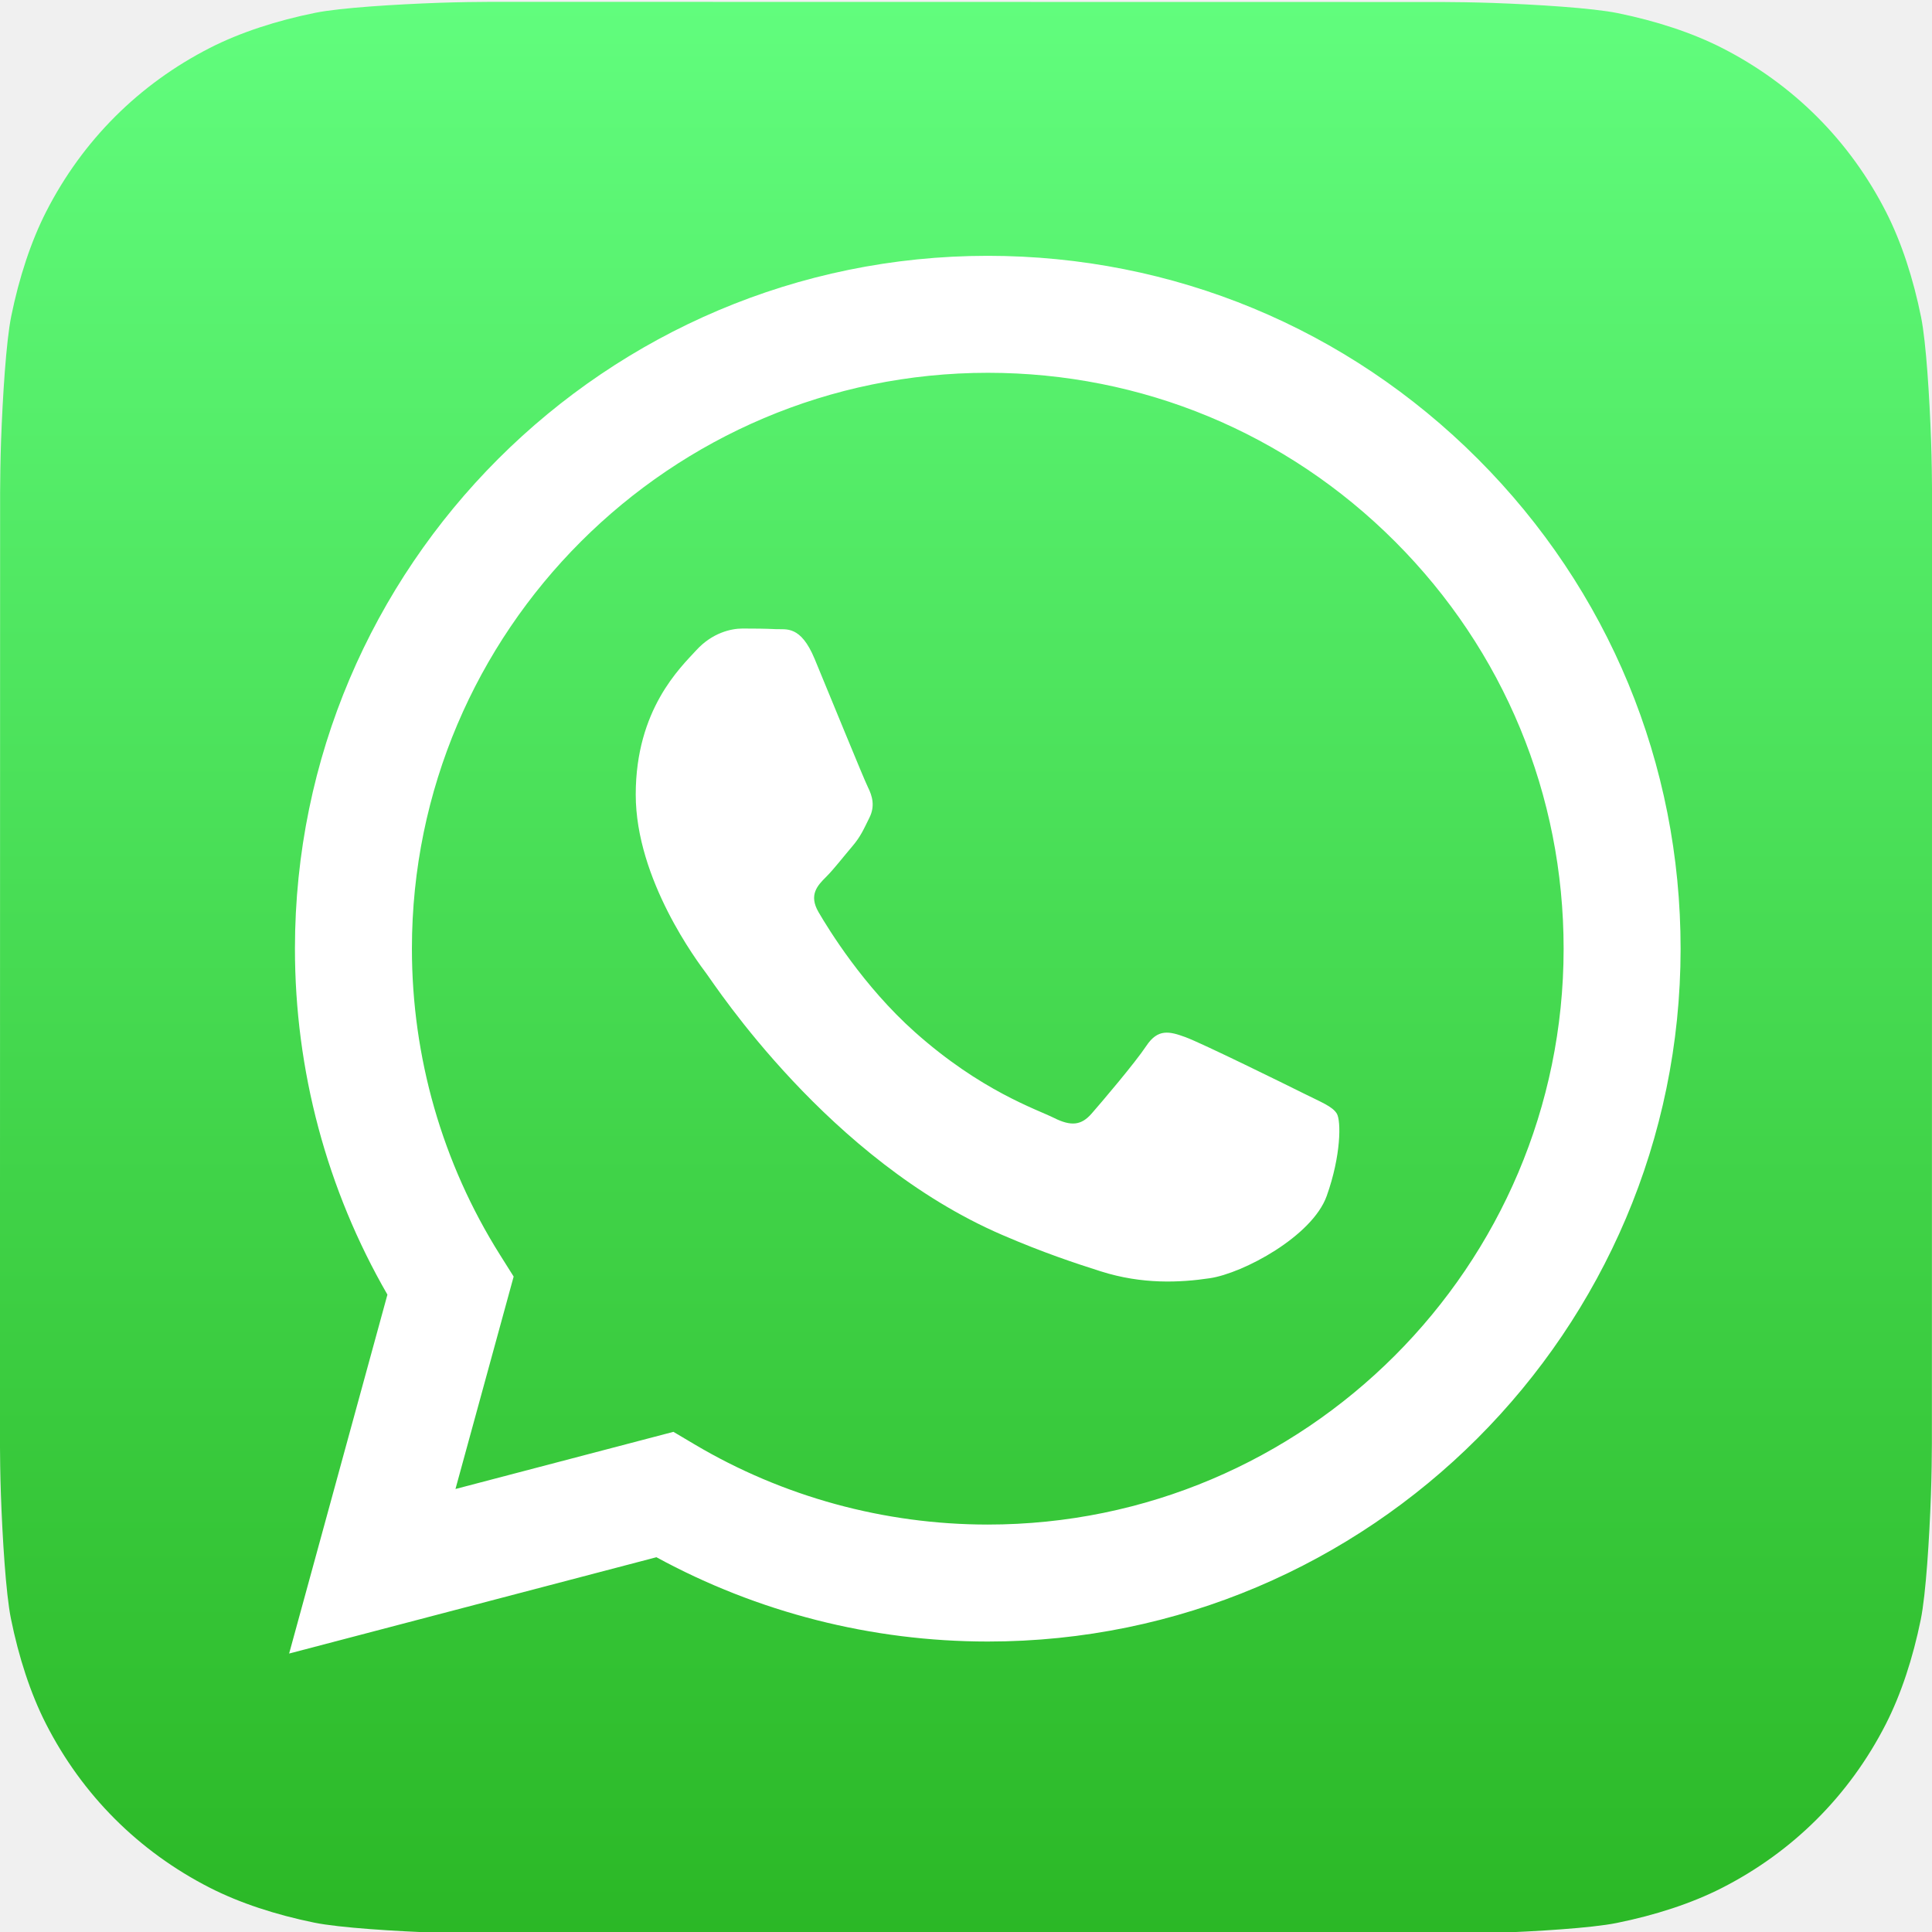
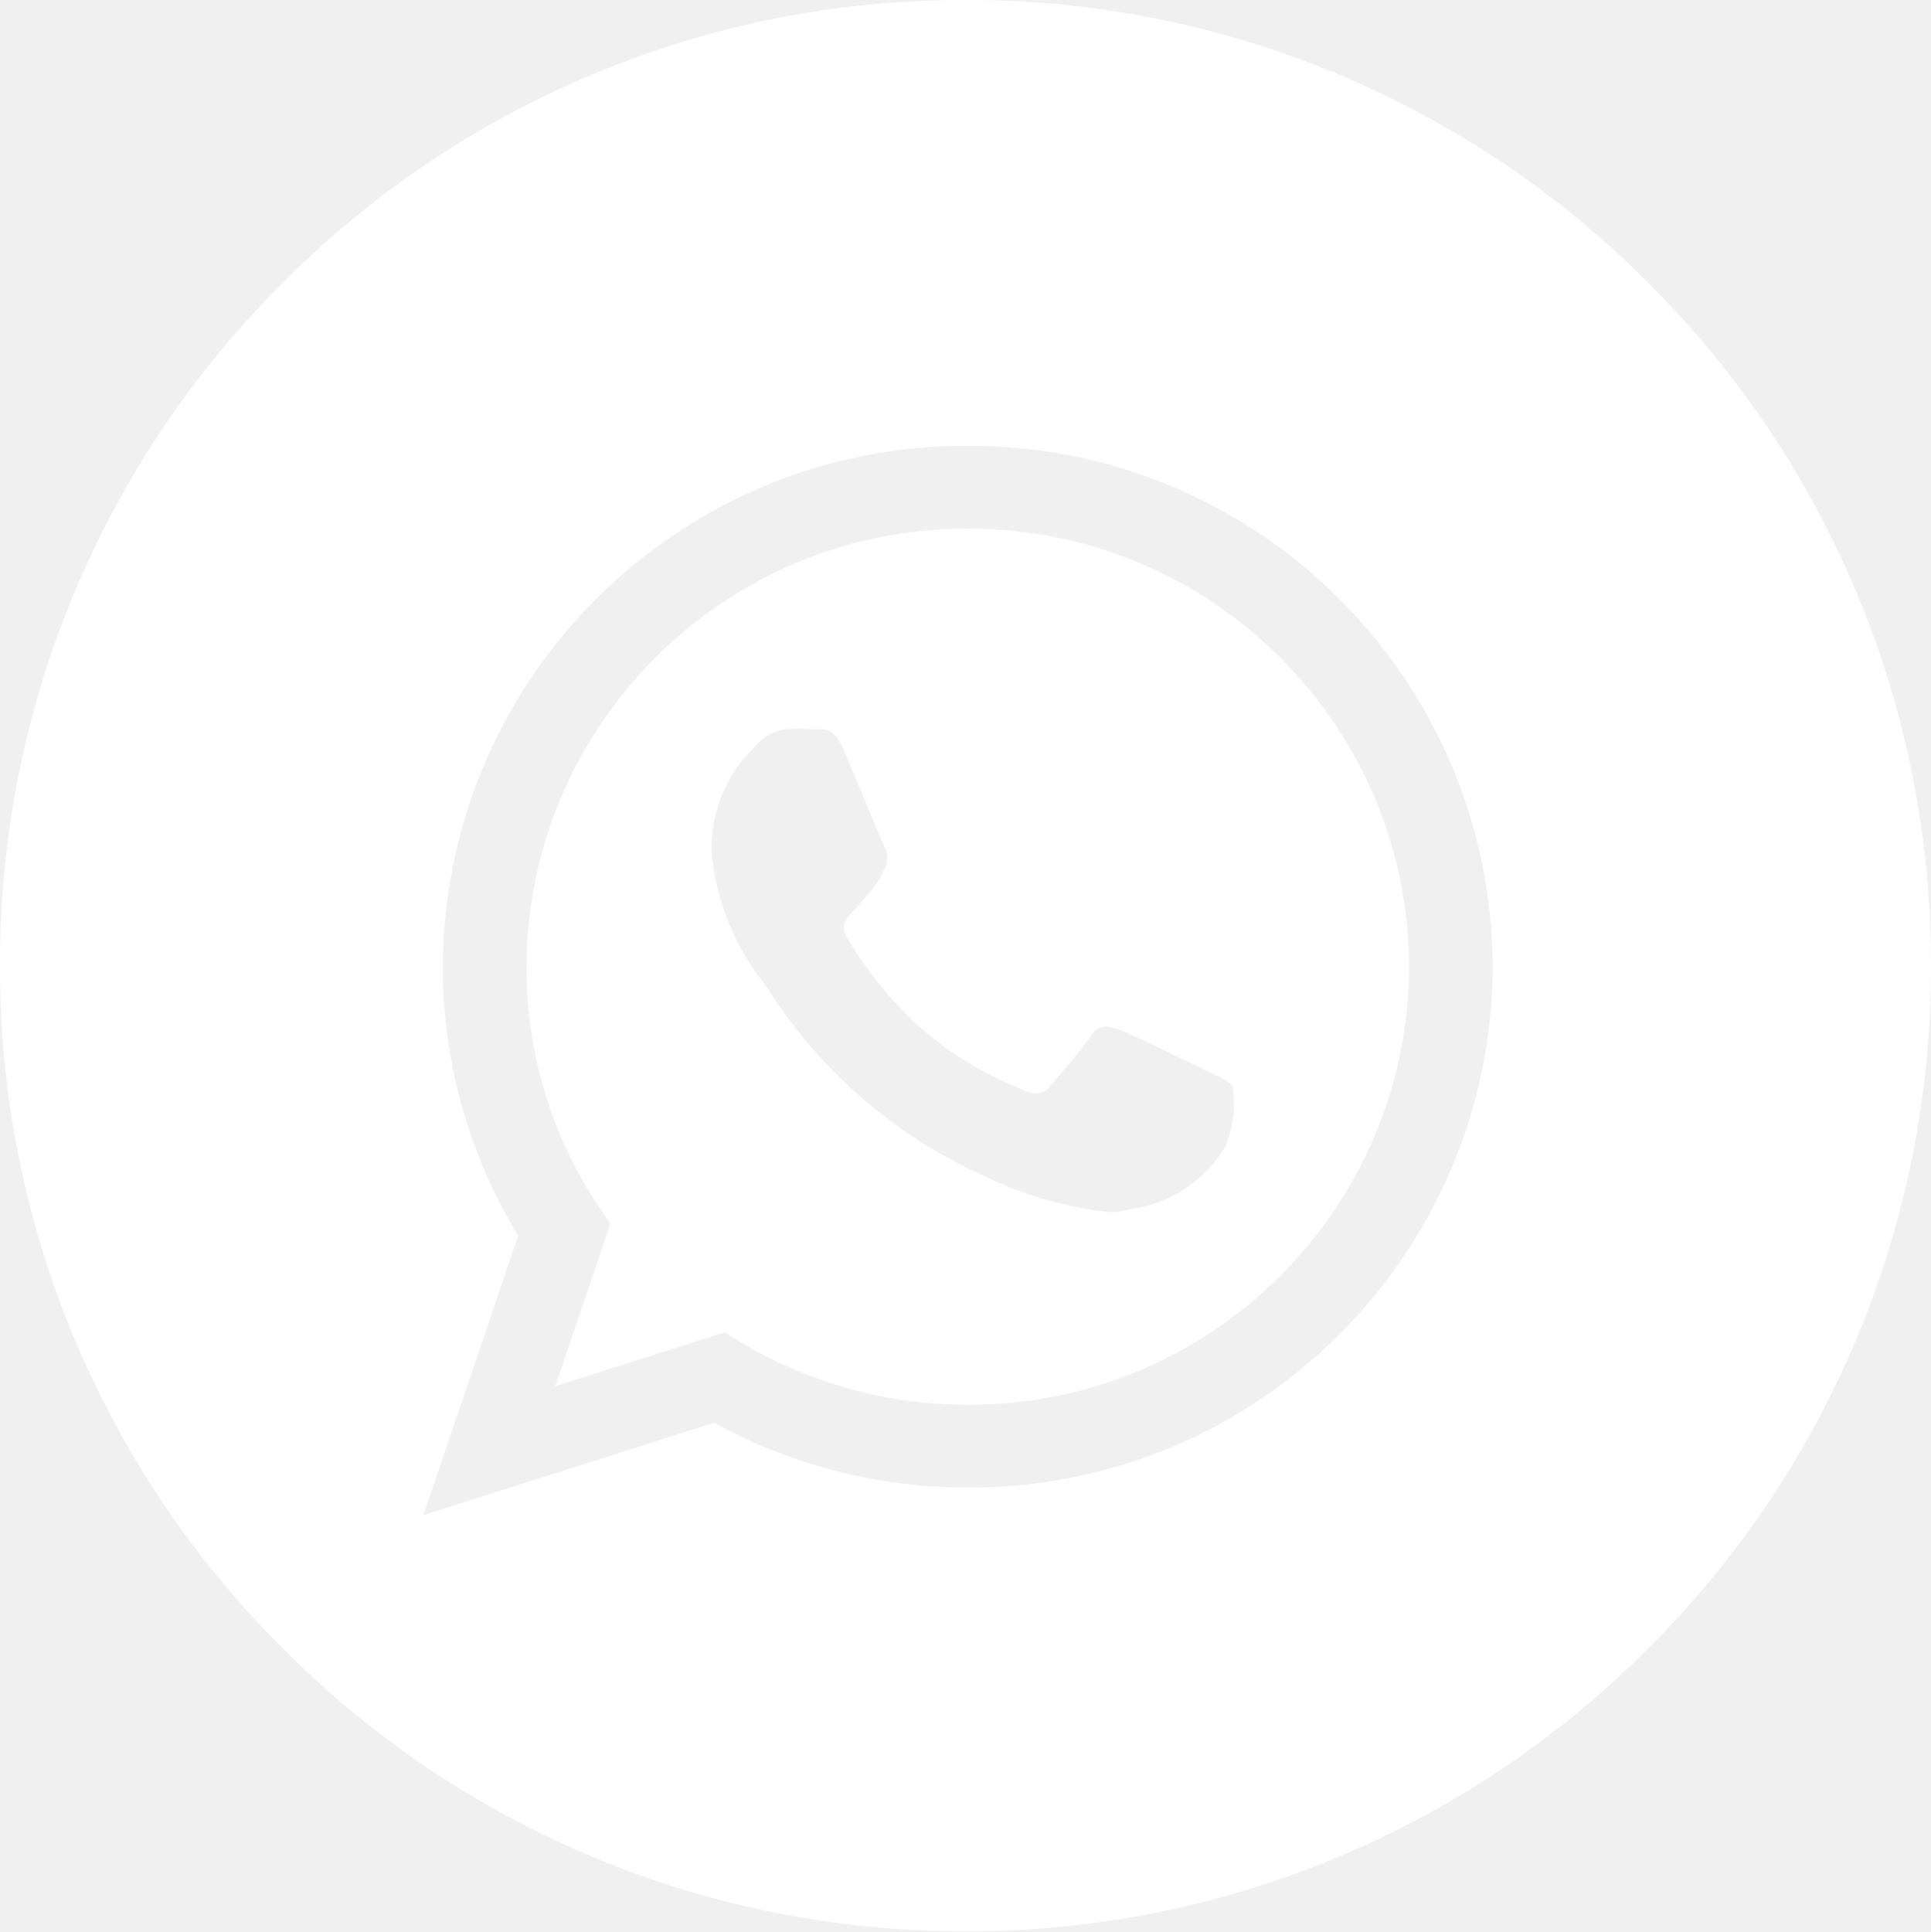
- <svg xmlns="http://www.w3.org/2000/svg" xmlns:xlink="http://www.w3.org/1999/xlink" width="2500" height="2500" viewBox="0 0 1024 1024">
-   <defs>
-     <path id="a" d="M1023.941 765.153c0 5.606-.171 17.766-.508 27.159-.824 22.982-2.646 52.639-5.401 66.151-4.141 20.306-10.392 39.472-18.542 55.425-9.643 18.871-21.943 35.775-36.559 50.364-14.584 14.56-31.472 26.812-50.315 36.416-16.036 8.172-35.322 14.426-55.744 18.549-13.378 2.701-42.812 4.488-65.648 5.3-9.402.336-21.564.505-27.15.505l-504.226-.081c-5.607 0-17.765-.172-27.158-.509-22.983-.824-52.639-2.646-66.152-5.4-20.306-4.142-39.473-10.392-55.425-18.542-18.872-9.644-35.775-21.944-50.364-36.56-14.56-14.584-26.812-31.471-36.415-50.314-8.174-16.037-14.428-35.323-18.551-55.744-2.7-13.378-4.487-42.812-5.3-65.649-.334-9.401-.503-21.563-.503-27.148l.08-504.228c0-5.607.171-17.766.508-27.159.825-22.983 2.646-52.639 5.401-66.151 4.141-20.306 10.391-39.473 18.542-55.426C34.154 93.24 46.455 76.336 61.07 61.747c14.584-14.559 31.472-26.812 50.315-36.416 16.037-8.172 35.324-14.426 55.745-18.549 13.377-2.701 42.812-4.488 65.648-5.3 9.402-.335 21.565-.504 27.149-.504l504.227.081c5.608 0 17.766.171 27.159.508 22.983.825 52.638 2.646 66.152 5.401 20.305 4.141 39.472 10.391 55.425 18.542 18.871 9.643 35.774 21.944 50.363 36.559 14.559 14.584 26.812 31.471 36.415 50.315 8.174 16.037 14.428 35.323 18.551 55.744 2.7 13.378 4.486 42.812 5.3 65.649.335 9.402.504 21.564.504 27.15l-.082 504.226z" />
-   </defs>
-   <linearGradient id="b" gradientUnits="userSpaceOnUse" x1="512.001" y1=".978" x2="512.001" y2="1025.023">
-     <stop offset="0" stop-color="#61fd7d" />
-     <stop offset="1" stop-color="#2bb826" />
-   </linearGradient>
-   <use xlink:href="#a" overflow="visible" fill="url(#b)" />
-   <g>
-     <path fill="#FFF" d="M783.302 243.246c-69.329-69.387-161.529-107.619-259.763-107.658-202.402 0-367.133 164.668-367.214 367.072-.026 64.699 16.883 127.854 49.017 183.522l-52.096 190.229 194.665-51.047c53.636 29.244 114.022 44.656 175.482 44.682h.151c202.382 0 367.128-164.688 367.21-367.094.039-98.087-38.121-190.319-107.452-259.706zM523.544 808.047h-.125c-54.767-.021-108.483-14.729-155.344-42.529l-11.146-6.612-115.517 30.293 30.834-112.592-7.259-11.544c-30.552-48.579-46.688-104.729-46.664-162.379.066-168.229 136.985-305.096 305.339-305.096 81.521.031 158.154 31.811 215.779 89.482s89.342 134.332 89.312 215.859c-.066 168.243-136.984 305.118-305.209 305.118zm167.415-228.515c-9.177-4.591-54.286-26.782-62.697-29.843-8.41-3.062-14.526-4.592-20.645 4.592-6.115 9.182-23.699 29.843-29.053 35.964-5.352 6.122-10.704 6.888-19.879 2.296-9.176-4.591-38.74-14.277-73.786-45.526-27.275-24.319-45.691-54.359-51.043-63.543-5.352-9.183-.569-14.146 4.024-18.72 4.127-4.109 9.175-10.713 13.763-16.069 4.587-5.355 6.117-9.183 9.175-15.304 3.059-6.122 1.529-11.479-.765-16.07-2.293-4.591-20.644-49.739-28.29-68.104-7.447-17.886-15.013-15.466-20.645-15.747-5.346-.266-11.469-.322-17.585-.322s-16.057 2.295-24.467 11.478-32.113 31.374-32.113 76.521c0 45.147 32.877 88.764 37.465 94.885 4.588 6.122 64.699 98.771 156.741 138.502 21.892 9.45 38.982 15.094 52.308 19.322 21.98 6.979 41.982 5.995 57.793 3.634 17.628-2.633 54.284-22.189 61.932-43.615 7.646-21.427 7.646-39.791 5.352-43.617-2.294-3.826-8.41-6.122-17.585-10.714z" />
-   </g>
+ <svg xmlns="http://www.w3.org/2000/svg" width="37.999" height="38.001" viewBox="0 0 37.999 38.001">
+   <path id="Subtraction_1" data-name="Subtraction 1" d="M-3686.967-8173a18.873,18.873,0,0,1-13.435-5.565,18.876,18.876,0,0,1-5.565-13.436,18.879,18.879,0,0,1,5.565-13.436,18.879,18.879,0,0,1,13.435-5.564,18.879,18.879,0,0,1,13.435,5.564,18.879,18.879,0,0,1,5.565,13.436,18.876,18.876,0,0,1-5.565,13.436A18.873,18.873,0,0,1-3686.967-8173Zm.045-29.231a10.3,10.3,0,0,0-10.332,10.252,10.156,10.156,0,0,0,1.484,5.292l-1.865,5.5,5.72-1.817a10.4,10.4,0,0,0,4.993,1.275,10.3,10.3,0,0,0,10.332-10.252A10.3,10.3,0,0,0-3686.922-8202.23Zm0,18.872a8.683,8.683,0,0,1-4.779-1.426l-3.338,1.06,1.086-3.2a8.493,8.493,0,0,1-1.655-5.053,8.663,8.663,0,0,1,8.686-8.62,8.664,8.664,0,0,1,8.688,8.62A8.664,8.664,0,0,1-3686.922-8183.358Zm-3.479-13.3a.926.926,0,0,0-.676.313l-.051.055a2.761,2.761,0,0,0-.835,2.041,4.773,4.773,0,0,0,1.031,2.593l0,0c.009.012.026.037.05.072l.008.012a9.815,9.815,0,0,0,4.268,3.71,7.59,7.59,0,0,0,2.477.715,1.363,1.363,0,0,0,.353-.047l.007,0a1.442,1.442,0,0,1,.2-.037,2.587,2.587,0,0,0,1.708-1.193,2.1,2.1,0,0,0,.148-1.2.828.828,0,0,0-.35-.229l-.137-.066c-.369-.183-1.512-.738-1.729-.816a.854.854,0,0,0-.274-.066.349.349,0,0,0-.3.191c-.167.249-.647.809-.8.985a.354.354,0,0,1-.273.143.633.633,0,0,1-.277-.081c-.04-.02-.092-.042-.168-.075a6.631,6.631,0,0,1-1.868-1.171,7.633,7.633,0,0,1-1.409-1.741c-.149-.253-.011-.39.111-.511.081-.079.177-.2.255-.291l.034-.04c.031-.037.062-.075.093-.11a1.456,1.456,0,0,0,.218-.346l.036-.072a.463.463,0,0,0-.022-.441c-.039-.08-.26-.612-.455-1.083-.124-.3-.246-.593-.326-.782-.157-.374-.315-.425-.449-.425q-.034,0-.065,0l-.055,0c-.069,0-.141,0-.228-.009S-3690.31-8196.658-3690.4-8196.658Z" transform="translate(3705.967 8211.001)" fill="#fff" />
</svg>
